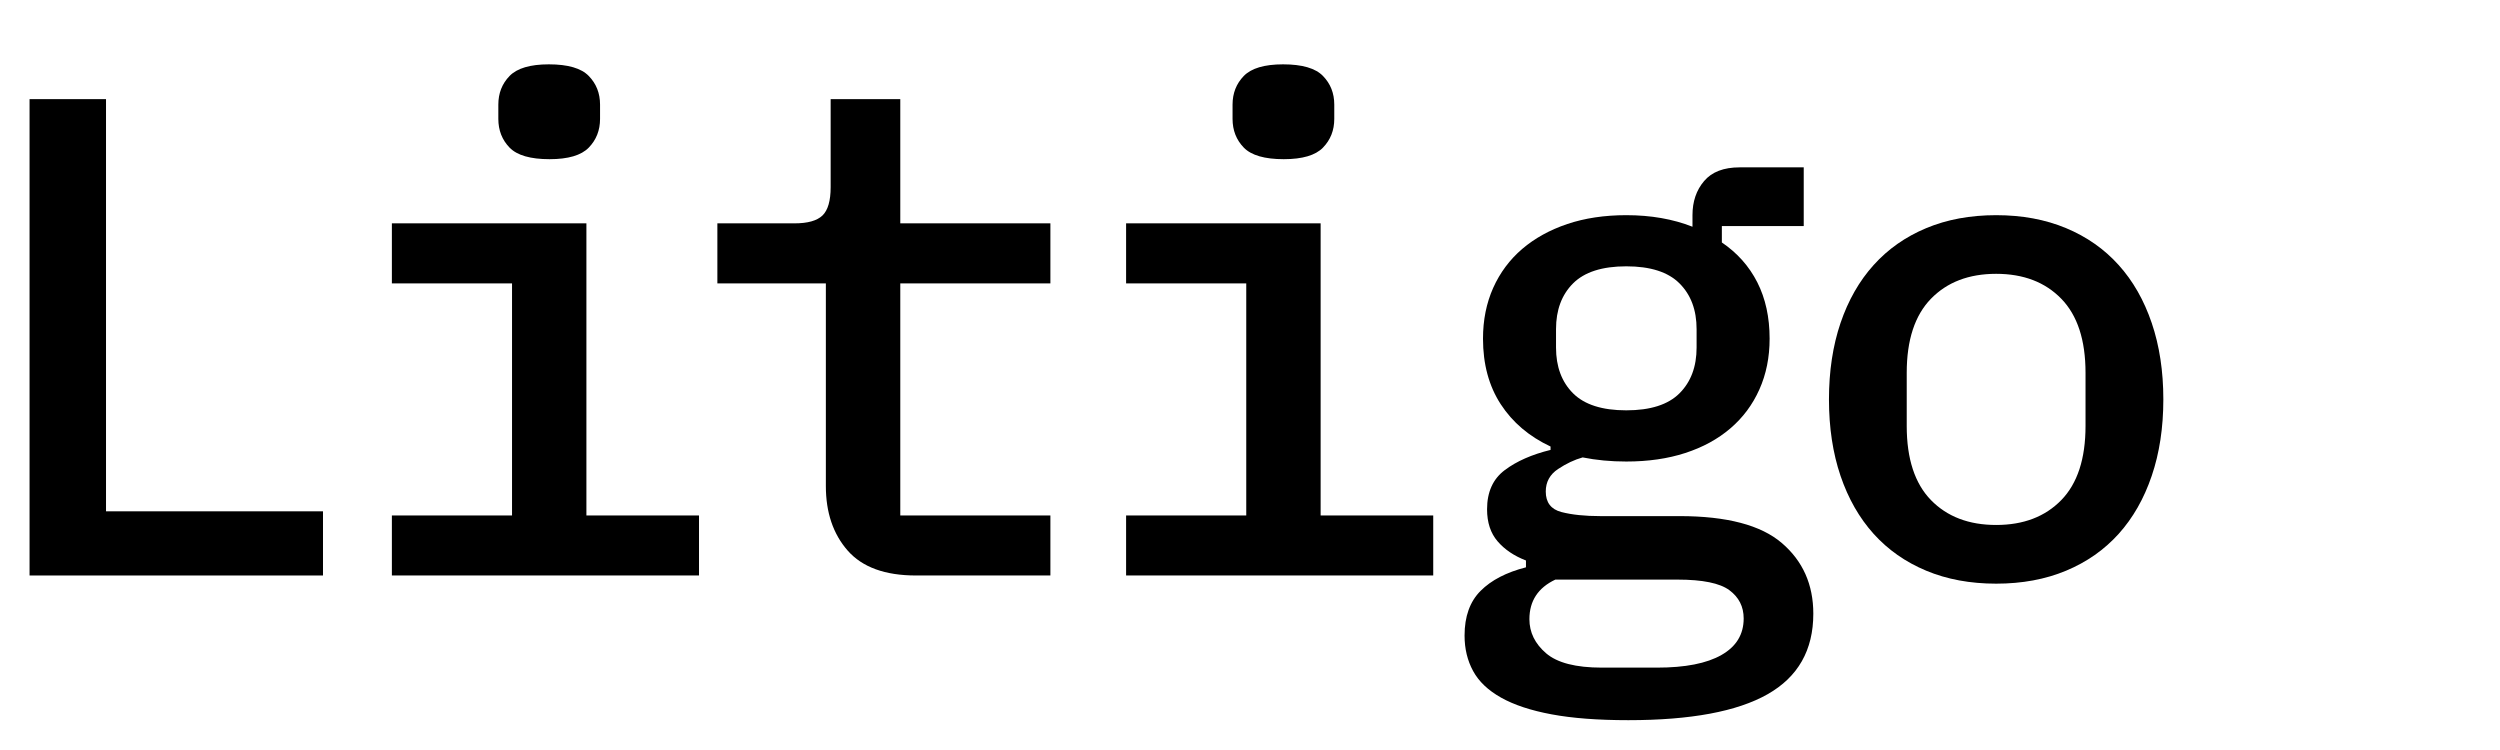
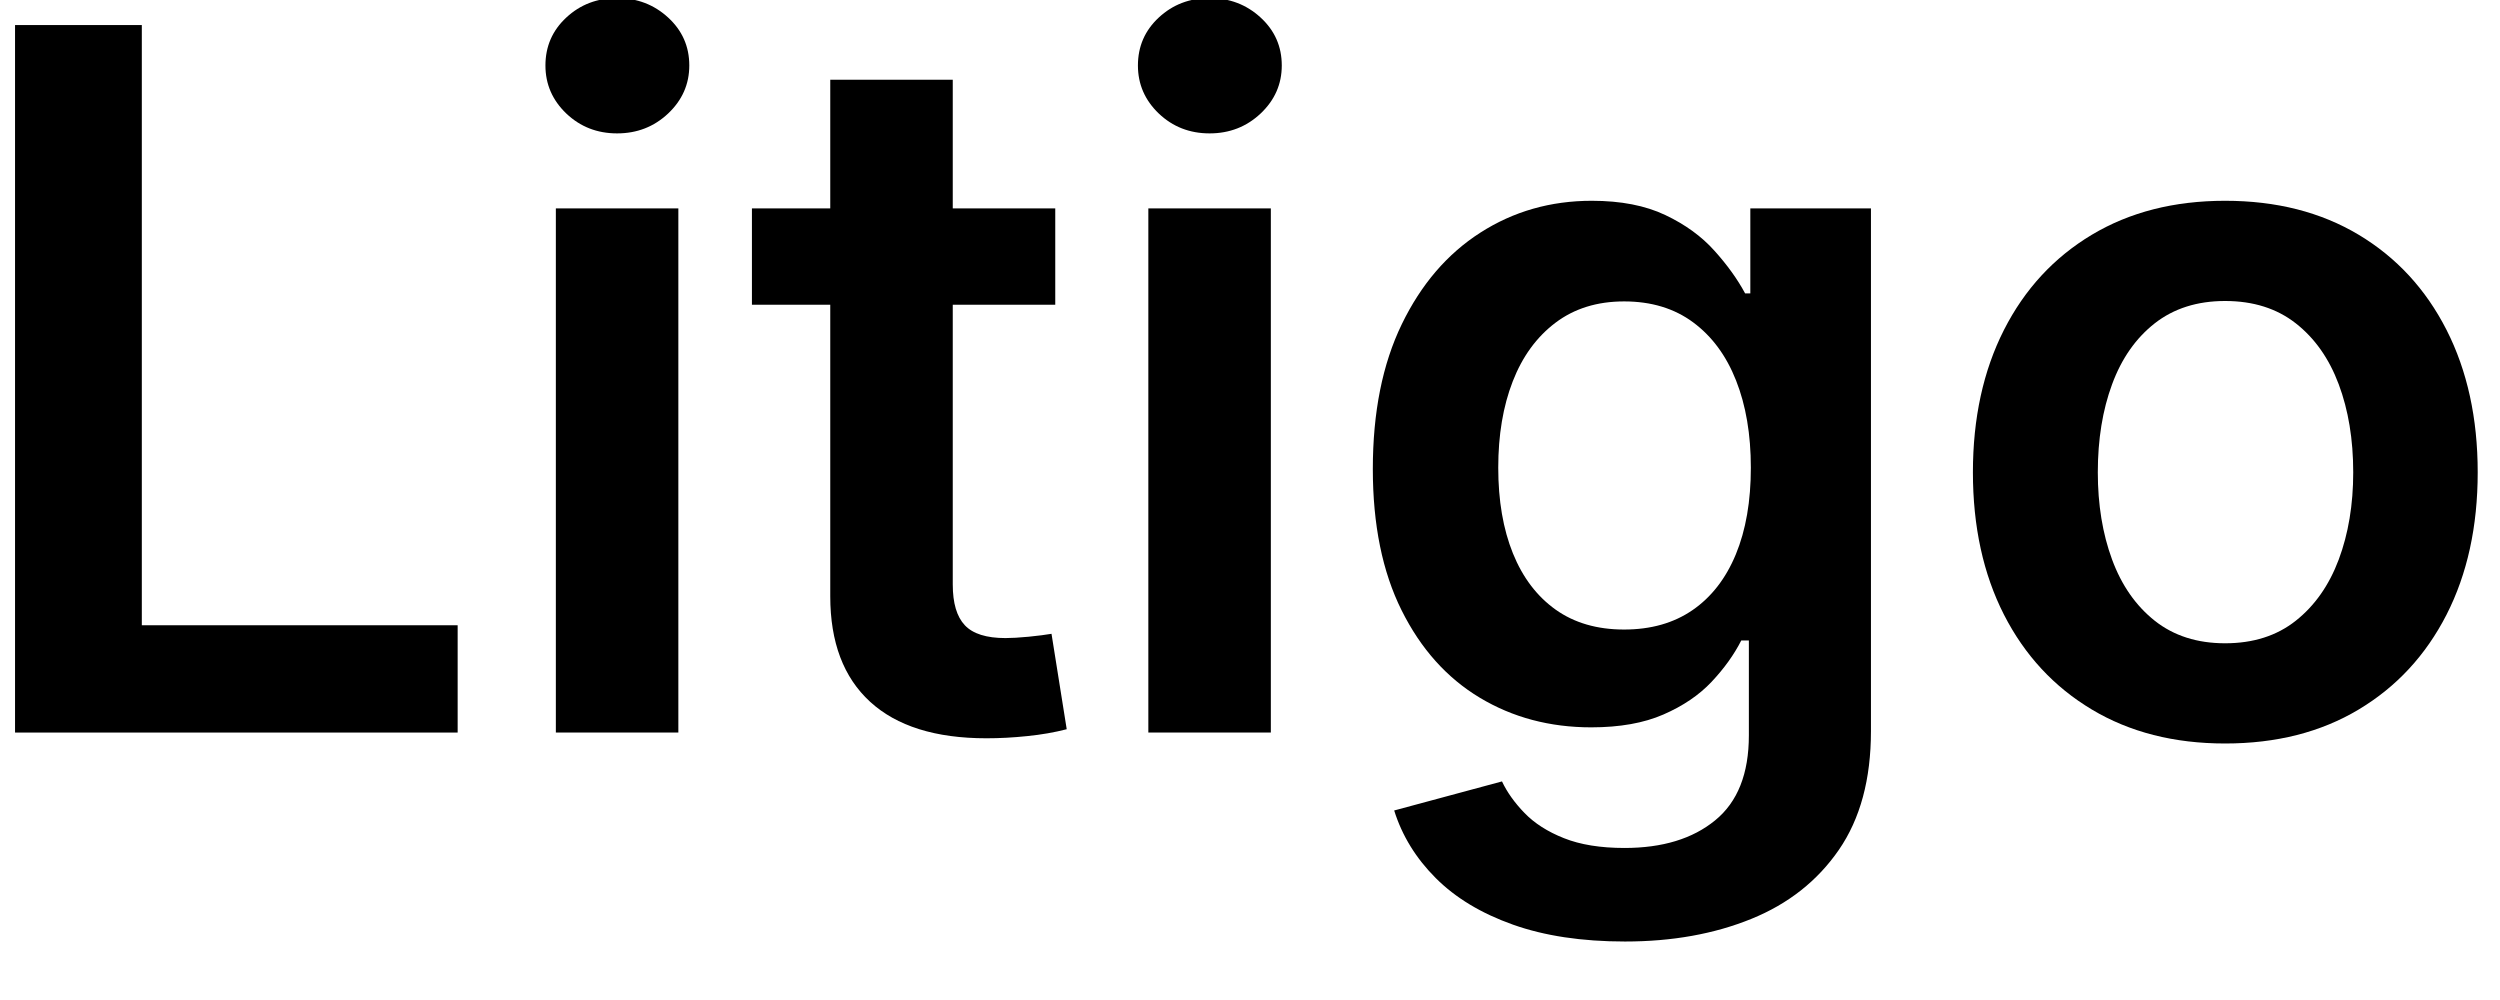
- <svg xmlns="http://www.w3.org/2000/svg" width="1000" zoomAndPan="magnify" viewBox="0 0 750 225" height="300" preserveAspectRatio="xMidYMid meet" version="1.0">
+ <svg xmlns="http://www.w3.org/2000/svg" width="500" zoomAndPan="magnify" viewBox="0 0 375 150" height="200" preserveAspectRatio="xMidYMid meet" version="1.0">
  <defs>
    <g />
-     <clipPath id="222a37a388">
-       <rect x="0" width="655" y="0" height="225" />
+     <clipPath id="5b055ede74">
+       <path d="M 81 0 L 104 0 L 104 110 L 81 110 Z M 81 0 " clip-rule="nonzero" />
+     </clipPath>
+     <clipPath id="dd1d9b92b2">
+       <path d="M 170 0 L 193 0 L 193 110 L 170 110 Z M 170 0 " clip-rule="nonzero" />
+     </clipPath>
+     <clipPath id="77bef0653e">
+       <rect x="0" width="375" y="0" height="150" />
    </clipPath>
  </defs>
-   <g transform="matrix(1, 0, 0, 1, 0, -0.000000000000008531)">
-     <g clip-path="url(#222a37a388)">
+   <g transform="matrix(1, 0, 0, 1, 0, -0.000000000000007527)">
+     <g clip-path="url(#77bef0653e)">
      <g fill="#000000" fill-opacity="1">
-         <g transform="translate(-13.24284, 172.6464)">
+         <g transform="translate(-7.993727, 109.8833)">
          <g>
-             <path d="M 22.109 0 L 22.109 -142.906 L 45.047 -142.906 L 45.047 -19.25 L 110.141 -19.25 L 110.141 0 Z M 22.109 0 " />
+             <path d="M 10.25 0 L 10.25 -106.125 L 29.266 -106.125 L 29.266 -16.094 L 76.641 -16.094 L 76.641 0 Z M 10.25 0 " />
+           </g>
+         </g>
+       </g>
+       <g clip-path="url(#5b055ede74)">
+         <g fill="#000000" fill-opacity="1">
+           <g transform="translate(73.97182, 109.8833)">
+             <g>
+               <path d="M 9.406 0 L 9.406 -78.625 L 27.781 -78.625 L 27.781 0 Z M 18.594 -89.875 C 15.602 -89.875 13.062 -90.867 10.969 -92.859 C 8.883 -94.859 7.844 -97.258 7.844 -100.062 C 7.844 -102.914 8.883 -105.312 10.969 -107.25 C 13.062 -109.195 15.602 -110.172 18.594 -110.172 C 21.582 -110.172 24.133 -109.195 26.25 -107.25 C 28.363 -105.312 29.422 -102.914 29.422 -100.062 C 29.422 -97.258 28.363 -94.859 26.25 -92.859 C 24.133 -90.867 21.582 -89.875 18.594 -89.875 Z M 18.594 -89.875 " />
+             </g>
          </g>
        </g>
      </g>
      <g fill="#000000" fill-opacity="1">
-         <g transform="translate(96.89051, 172.6464)">
+         <g transform="translate(111.4296, 109.8833)">
          <g>
-             <path d="M 67.969 -124.891 C 62.238 -124.891 58.242 -126.047 55.984 -128.359 C 53.734 -130.68 52.609 -133.551 52.609 -136.969 L 52.609 -141.266 C 52.609 -144.68 53.734 -147.547 55.984 -149.859 C 58.242 -152.18 62.172 -153.344 67.766 -153.344 C 73.492 -153.344 77.484 -152.18 79.734 -149.859 C 81.992 -147.547 83.125 -144.68 83.125 -141.266 L 83.125 -136.969 C 83.125 -133.551 81.992 -130.68 79.734 -128.359 C 77.484 -126.047 73.562 -124.891 67.969 -124.891 Z M 20.672 -18.016 L 56.719 -18.016 L 56.719 -87.625 L 20.672 -87.625 L 20.672 -105.641 L 79.031 -105.641 L 79.031 -18.016 L 112.812 -18.016 L 112.812 0 L 20.672 0 Z M 20.672 -18.016 " />
+             <path d="M 46.859 -78.625 L 46.859 -64.172 L 1.359 -64.172 L 1.359 -78.625 Z M 13.109 -97.922 L 31.484 -97.922 L 31.484 -22.219 C 31.484 -19.414 32.086 -17.375 33.297 -16.094 C 34.504 -14.812 36.535 -14.172 39.391 -14.172 C 40.285 -14.172 41.445 -14.238 42.875 -14.375 C 44.301 -14.52 45.441 -14.664 46.297 -14.812 L 48.578 -0.5 C 46.723 -0.02 44.75 0.32 42.656 0.531 C 40.57 0.75 38.531 0.859 36.531 0.859 C 28.883 0.859 23.066 -0.969 19.078 -4.625 C 15.098 -8.281 13.109 -13.551 13.109 -20.438 Z M 13.109 -97.922 " />
+           </g>
+         </g>
+       </g>
+       <g clip-path="url(#dd1d9b92b2)">
+         <g fill="#000000" fill-opacity="1">
+           <g transform="translate(162.8449, 109.8833)">
+             <g>
+               <path d="M 9.406 0 L 9.406 -78.625 L 27.781 -78.625 L 27.781 0 Z M 18.594 -89.875 C 15.602 -89.875 13.062 -90.867 10.969 -92.859 C 8.883 -94.859 7.844 -97.258 7.844 -100.062 C 7.844 -102.914 8.883 -105.312 10.969 -107.25 C 13.062 -109.195 15.602 -110.172 18.594 -110.172 C 21.582 -110.172 24.133 -109.195 26.25 -107.25 C 28.363 -105.312 29.422 -102.914 29.422 -100.062 C 29.422 -97.258 28.363 -94.859 26.25 -92.859 C 24.133 -90.867 21.582 -89.875 18.594 -89.875 Z M 18.594 -89.875 " />
+             </g>
          </g>
        </g>
      </g>
      <g fill="#000000" fill-opacity="1">
-         <g transform="translate(207.0239, 172.6464)">
+         <g transform="translate(200.0178, 109.8833)">
          <g>
-             <path d="M 67.766 0 C 58.484 0 51.656 -2.488 47.281 -7.469 C 42.914 -12.457 40.734 -18.906 40.734 -26.812 L 40.734 -87.625 L 8.188 -87.625 L 8.188 -105.641 L 31.328 -105.641 C 35.285 -105.641 38.082 -106.426 39.719 -108 C 41.352 -109.57 42.172 -112.406 42.172 -116.5 L 42.172 -142.906 L 63.062 -142.906 L 63.062 -105.641 L 108.094 -105.641 L 108.094 -87.625 L 63.062 -87.625 L 63.062 -18.016 L 108.094 -18.016 L 108.094 0 Z M 67.766 0 " />
+             <path d="M 43.734 31.344 C 37.273 31.344 31.672 30.5 26.922 28.812 C 22.172 27.125 18.312 24.797 15.344 21.828 C 12.375 18.859 10.297 15.477 9.109 11.688 L 25.281 7.328 C 26.039 8.941 27.164 10.52 28.656 12.062 C 30.156 13.613 32.129 14.875 34.578 15.844 C 37.023 16.82 40.051 17.312 43.656 17.312 C 49.352 17.312 53.883 15.93 57.25 13.172 C 60.625 10.422 62.312 6.172 62.312 0.422 L 62.312 -13.812 L 61.172 -13.812 C 60.086 -11.676 58.602 -9.609 56.719 -7.609 C 54.844 -5.617 52.43 -3.984 49.484 -2.703 C 46.547 -1.422 42.941 -0.781 38.672 -0.781 C 32.453 -0.781 26.875 -2.266 21.938 -5.234 C 17 -8.203 13.094 -12.57 10.219 -18.344 C 7.344 -24.113 5.906 -31.176 5.906 -39.531 C 5.906 -48.031 7.352 -55.27 10.25 -61.25 C 13.145 -67.227 17.07 -71.805 22.031 -74.984 C 27 -78.172 32.57 -79.766 38.75 -79.766 C 43.113 -79.766 46.789 -79.051 49.781 -77.625 C 52.77 -76.207 55.223 -74.426 57.141 -72.281 C 59.066 -70.145 60.602 -68.008 61.75 -65.875 L 62.531 -65.875 L 62.531 -78.625 L 80.625 -78.625 L 80.625 -0.219 C 80.625 7 79.02 12.938 75.812 17.594 C 72.602 22.25 68.223 25.703 62.672 27.953 C 57.117 30.211 50.805 31.344 43.734 31.344 Z M 43.594 -15.453 C 47.625 -15.453 51.051 -16.426 53.875 -18.375 C 56.695 -20.32 58.859 -23.109 60.359 -26.734 C 61.859 -30.367 62.609 -34.703 62.609 -39.734 C 62.609 -44.723 61.867 -49.082 60.391 -52.812 C 58.922 -56.539 56.773 -59.445 53.953 -61.531 C 51.129 -63.625 47.676 -64.672 43.594 -64.672 C 39.551 -64.672 36.117 -63.602 33.297 -61.469 C 30.473 -59.332 28.336 -56.398 26.891 -52.672 C 25.441 -48.941 24.719 -44.629 24.719 -39.734 C 24.719 -34.797 25.453 -30.508 26.922 -26.875 C 28.391 -23.25 30.523 -20.438 33.328 -18.438 C 36.129 -16.445 39.551 -15.453 43.594 -15.453 Z M 43.594 -15.453 " />
          </g>
        </g>
      </g>
      <g fill="#000000" fill-opacity="1">
-         <g transform="translate(317.1572, 172.6464)">
+         <g transform="translate(290.0303, 109.8833)">
          <g>
-             <path d="M 67.969 -124.891 C 62.238 -124.891 58.242 -126.047 55.984 -128.359 C 53.734 -130.68 52.609 -133.551 52.609 -136.969 L 52.609 -141.266 C 52.609 -144.68 53.734 -147.547 55.984 -149.859 C 58.242 -152.18 62.172 -153.344 67.766 -153.344 C 73.492 -153.344 77.484 -152.18 79.734 -149.859 C 81.992 -147.547 83.125 -144.68 83.125 -141.266 L 83.125 -136.969 C 83.125 -133.551 81.992 -130.68 79.734 -128.359 C 77.484 -126.047 73.562 -124.891 67.969 -124.891 Z M 20.672 -18.016 L 56.719 -18.016 L 56.719 -87.625 L 20.672 -87.625 L 20.672 -105.641 L 79.031 -105.641 L 79.031 -18.016 L 112.812 -18.016 L 112.812 0 L 20.672 0 Z M 20.672 -18.016 " />
-           </g>
-         </g>
-       </g>
-       <g fill="#000000" fill-opacity="1">
-         <g transform="translate(427.2906, 172.6464)">
-           <g>
-             <path d="M 116.703 11.469 C 116.703 22.383 112.129 30.438 102.984 35.625 C 93.836 40.812 79.914 43.406 61.219 43.406 C 52.07 43.406 44.395 42.82 38.188 41.656 C 31.977 40.5 26.926 38.828 23.031 36.641 C 19.145 34.461 16.348 31.801 14.641 28.656 C 12.93 25.52 12.078 21.973 12.078 18.016 C 12.078 12.285 13.68 7.816 16.891 4.609 C 20.098 1.398 24.633 -0.953 30.5 -2.453 L 30.5 -4.5 C 26.957 -5.863 24.125 -7.773 22 -10.234 C 19.883 -12.691 18.828 -15.898 18.828 -19.859 C 18.828 -25.047 20.602 -28.969 24.156 -31.625 C 27.707 -34.289 32.281 -36.305 37.875 -37.672 L 37.875 -38.688 C 31.457 -41.695 26.473 -45.93 22.922 -51.391 C 19.379 -56.848 17.609 -63.398 17.609 -71.047 C 17.609 -76.641 18.629 -81.723 20.672 -86.297 C 22.723 -90.867 25.625 -94.758 29.375 -97.969 C 33.133 -101.176 37.641 -103.664 42.891 -105.438 C 48.148 -107.207 54.051 -108.094 60.594 -108.094 C 67.969 -108.094 74.586 -106.938 80.453 -104.625 L 80.453 -108.094 C 80.453 -112.188 81.613 -115.598 83.938 -118.328 C 86.258 -121.066 89.812 -122.438 94.594 -122.438 L 113.828 -122.438 L 113.828 -104.828 L 89.266 -104.828 L 89.266 -99.906 C 93.898 -96.77 97.445 -92.781 99.906 -87.938 C 102.363 -83.094 103.594 -77.461 103.594 -71.047 C 103.594 -65.453 102.566 -60.367 100.516 -55.797 C 98.473 -51.223 95.57 -47.332 91.812 -44.125 C 88.062 -40.914 83.555 -38.457 78.297 -36.75 C 73.047 -35.039 67.145 -34.188 60.594 -34.188 C 55.957 -34.188 51.594 -34.598 47.5 -35.422 C 45.039 -34.734 42.582 -33.57 40.125 -31.938 C 37.664 -30.301 36.438 -28.051 36.438 -25.188 C 36.438 -21.906 38.004 -19.852 41.141 -19.031 C 44.285 -18.219 48.18 -17.812 52.828 -17.812 L 76.578 -17.812 C 90.766 -17.812 101 -15.113 107.281 -9.719 C 113.562 -4.332 116.703 2.727 116.703 11.469 Z M 95.812 12.891 C 95.812 9.348 94.379 6.52 91.516 4.406 C 88.648 2.289 83.461 1.234 75.953 1.234 L 39.312 1.234 C 34.125 3.68 31.531 7.641 31.531 13.109 C 31.531 17.066 33.203 20.477 36.547 23.344 C 39.891 26.207 45.453 27.641 53.234 27.641 L 69.812 27.641 C 78.281 27.641 84.727 26.375 89.156 23.844 C 93.594 21.32 95.812 17.672 95.812 12.891 Z M 60.594 -49.547 C 67.832 -49.547 73.156 -51.25 76.562 -54.656 C 79.977 -58.07 81.688 -62.645 81.688 -68.375 L 81.688 -73.906 C 81.688 -79.645 79.977 -84.219 76.562 -87.625 C 73.156 -91.039 67.832 -92.75 60.594 -92.75 C 53.363 -92.75 48.039 -91.039 44.625 -87.625 C 41.219 -84.219 39.516 -79.645 39.516 -73.906 L 39.516 -68.375 C 39.516 -62.645 41.219 -58.07 44.625 -54.656 C 48.039 -51.25 53.363 -49.547 60.594 -49.547 Z M 60.594 -49.547 " />
-           </g>
-         </g>
-       </g>
-       <g fill="#000000" fill-opacity="1">
-         <g transform="translate(537.4239, 172.6464)">
-           <g>
-             <path d="M 61.422 2.453 C 53.641 2.453 46.645 1.156 40.438 -1.438 C 34.227 -4.031 28.973 -7.711 24.672 -12.484 C 20.367 -17.266 17.055 -23.066 14.734 -29.891 C 12.422 -36.711 11.266 -44.359 11.266 -52.828 C 11.266 -61.285 12.422 -68.926 14.734 -75.75 C 17.055 -82.57 20.367 -88.367 24.672 -93.141 C 28.973 -97.922 34.227 -101.609 40.438 -104.203 C 46.645 -106.797 53.641 -108.094 61.422 -108.094 C 69.203 -108.094 76.195 -106.797 82.406 -104.203 C 88.613 -101.609 93.867 -97.922 98.172 -93.141 C 102.473 -88.367 105.781 -82.57 108.094 -75.75 C 110.414 -68.926 111.578 -61.285 111.578 -52.828 C 111.578 -44.359 110.414 -36.711 108.094 -29.891 C 105.781 -23.066 102.473 -17.266 98.172 -12.484 C 93.867 -7.711 88.613 -4.031 82.406 -1.438 C 76.195 1.156 69.203 2.453 61.422 2.453 Z M 61.422 -15.156 C 69.609 -15.156 76.125 -17.645 80.969 -22.625 C 85.812 -27.602 88.234 -35.008 88.234 -44.844 L 88.234 -60.812 C 88.234 -70.633 85.812 -78.035 80.969 -83.016 C 76.125 -88.004 69.609 -90.5 61.422 -90.5 C 53.234 -90.5 46.711 -88.004 41.859 -83.016 C 37.016 -78.035 34.594 -70.633 34.594 -60.812 L 34.594 -44.844 C 34.594 -35.008 37.016 -27.602 41.859 -22.625 C 46.711 -17.645 53.234 -15.156 61.422 -15.156 Z M 61.422 -15.156 " />
+             <path d="M 43.734 1.641 C 36.086 1.641 29.426 -0.055 23.75 -3.453 C 18.07 -6.848 13.676 -11.594 10.562 -17.688 C 7.457 -23.789 5.906 -30.906 5.906 -39.031 C 5.906 -47.145 7.457 -54.266 10.562 -60.391 C 13.676 -66.516 18.07 -71.273 23.75 -74.672 C 29.426 -78.066 36.086 -79.766 43.734 -79.766 C 51.422 -79.766 58.098 -78.066 63.766 -74.672 C 69.441 -71.273 73.836 -66.516 76.953 -60.391 C 80.066 -54.266 81.625 -47.145 81.625 -39.031 C 81.625 -30.906 80.066 -23.789 76.953 -17.688 C 73.836 -11.594 69.441 -6.848 63.766 -3.453 C 58.098 -0.055 51.422 1.641 43.734 1.641 Z M 43.734 -13.391 C 47.953 -13.391 51.484 -14.516 54.328 -16.766 C 57.18 -19.023 59.332 -22.086 60.781 -25.953 C 62.227 -29.828 62.953 -34.188 62.953 -39.031 C 62.953 -43.969 62.227 -48.367 60.781 -52.234 C 59.332 -56.109 57.18 -59.16 54.328 -61.391 C 51.484 -63.617 47.953 -64.734 43.734 -64.734 C 39.555 -64.734 36.039 -63.617 33.188 -61.391 C 30.344 -59.16 28.207 -56.109 26.781 -52.234 C 25.352 -48.367 24.641 -43.969 24.641 -39.031 C 24.641 -34.188 25.352 -29.828 26.781 -25.953 C 28.207 -22.086 30.344 -19.023 33.188 -16.766 C 36.039 -14.516 39.555 -13.391 43.734 -13.391 Z M 43.734 -13.391 " />
          </g>
        </g>
      </g>
    </g>
  </g>
</svg>
